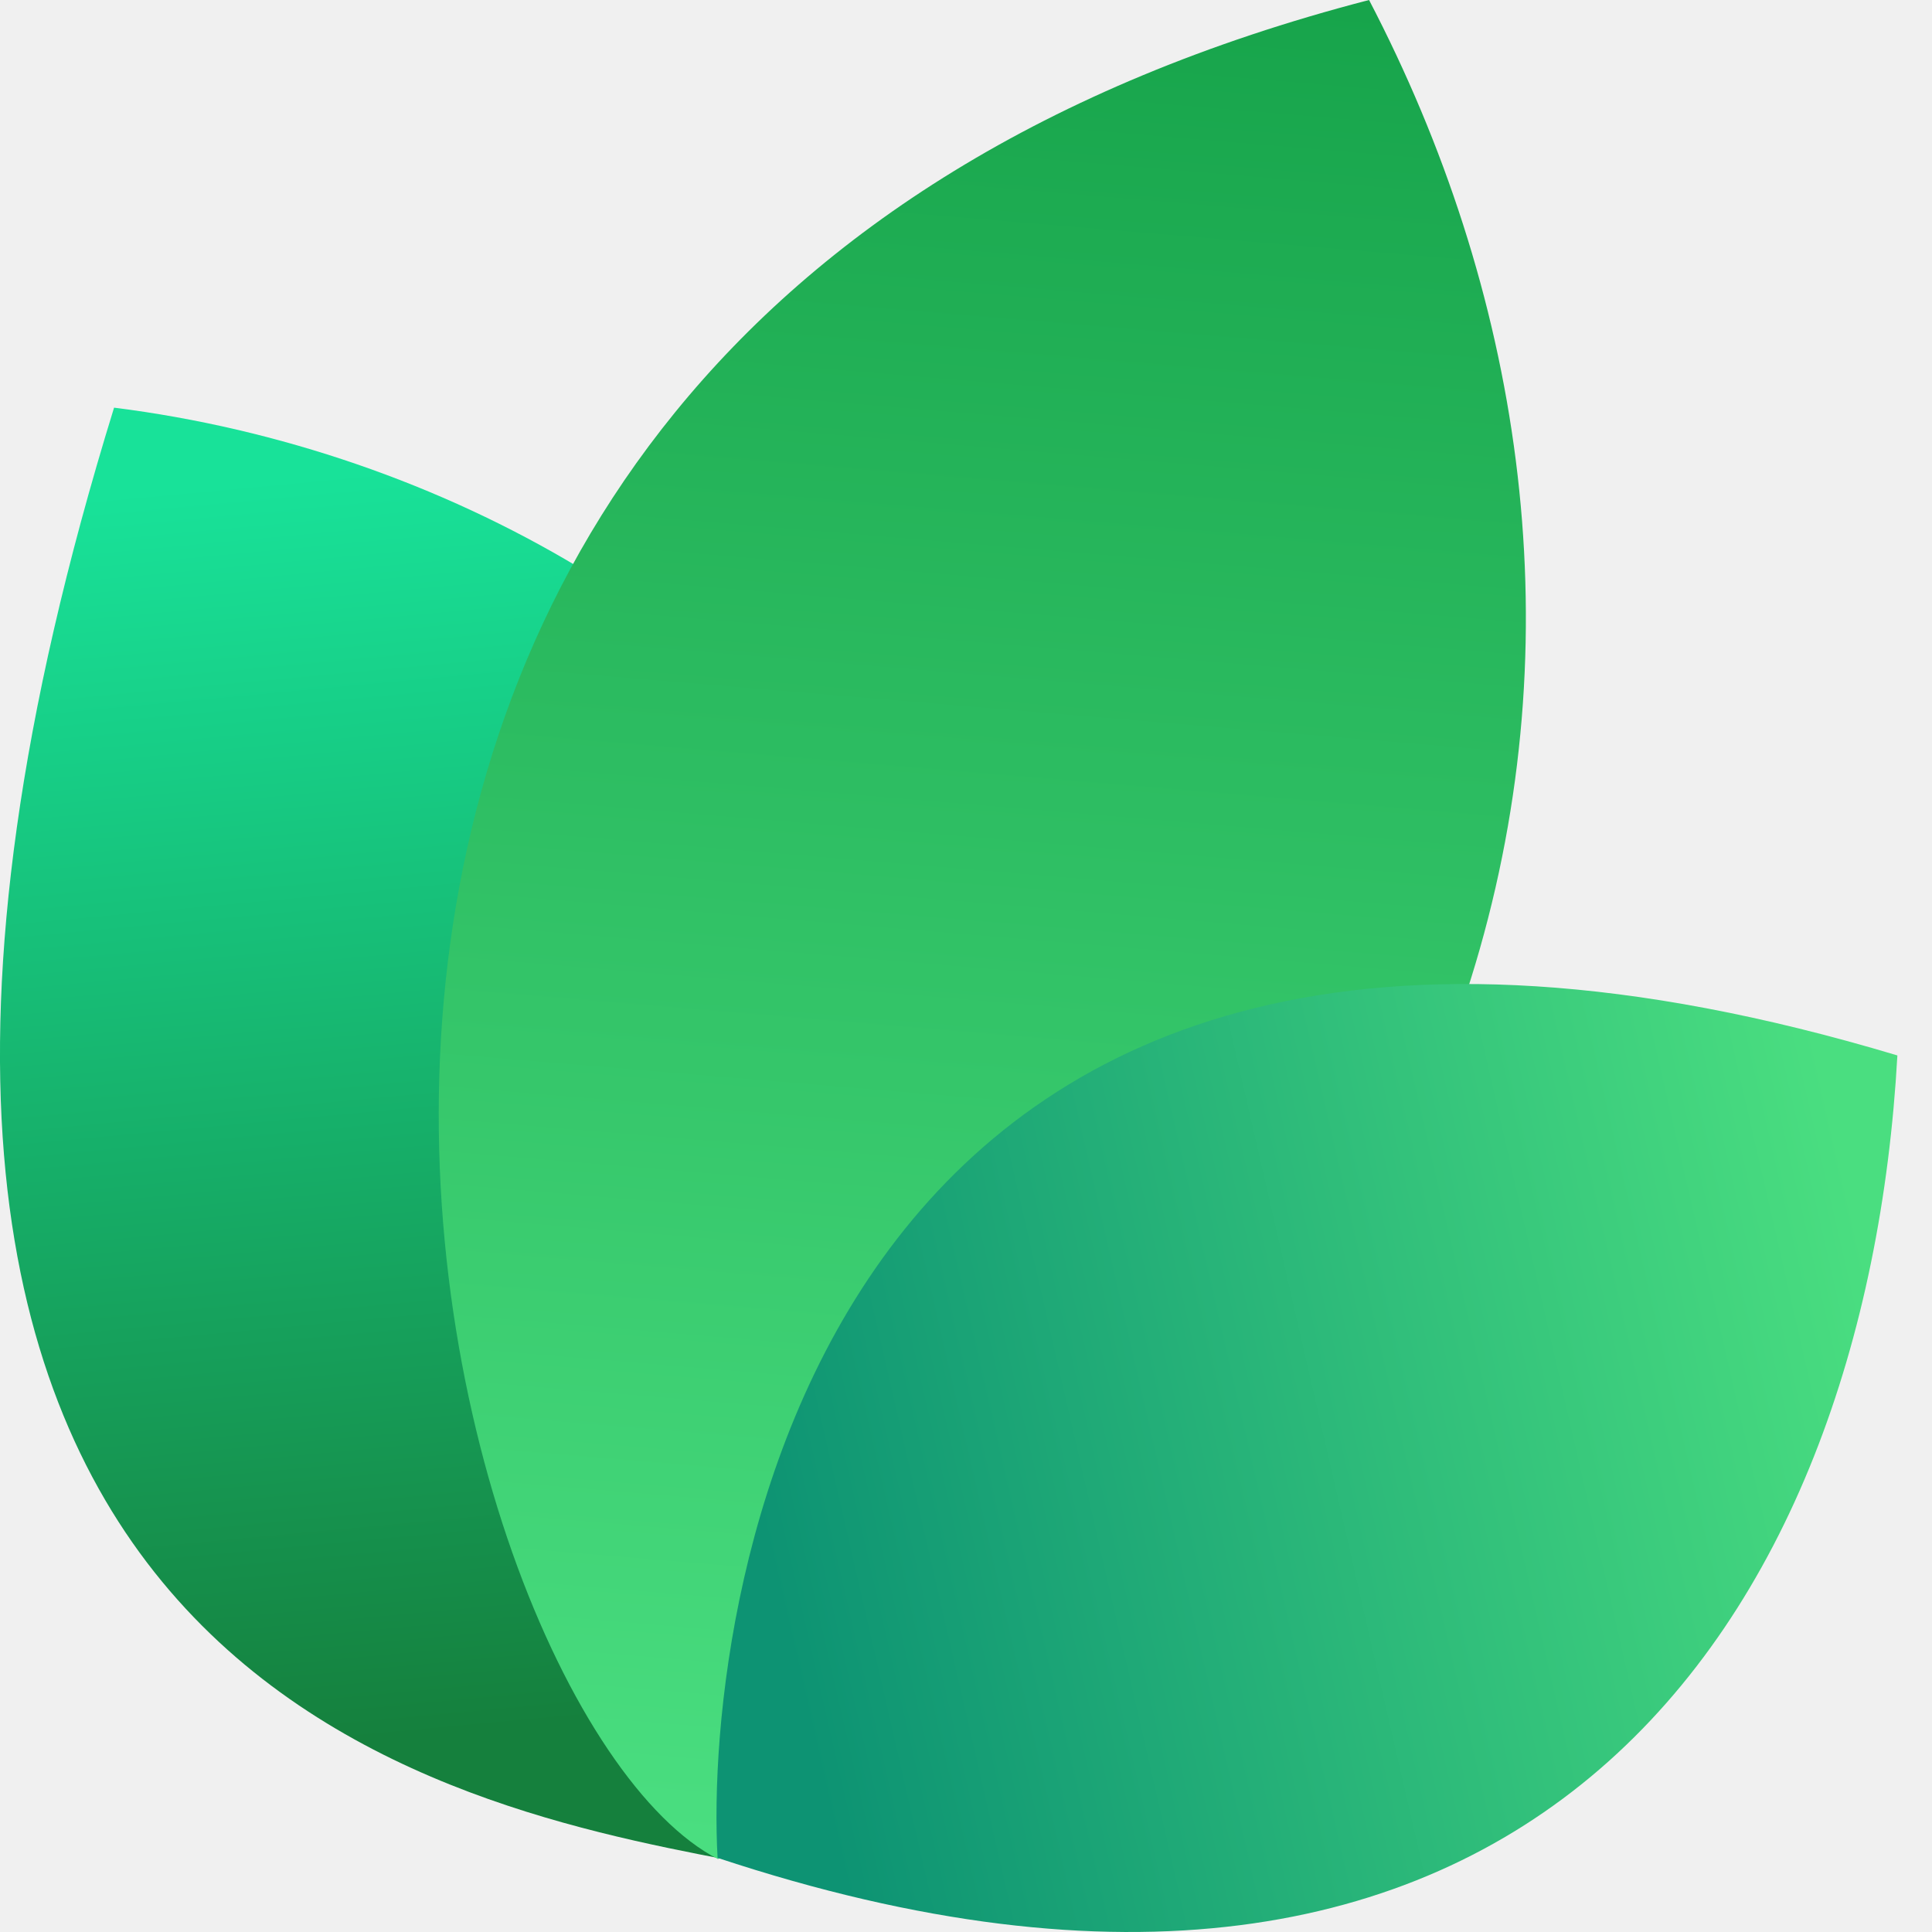
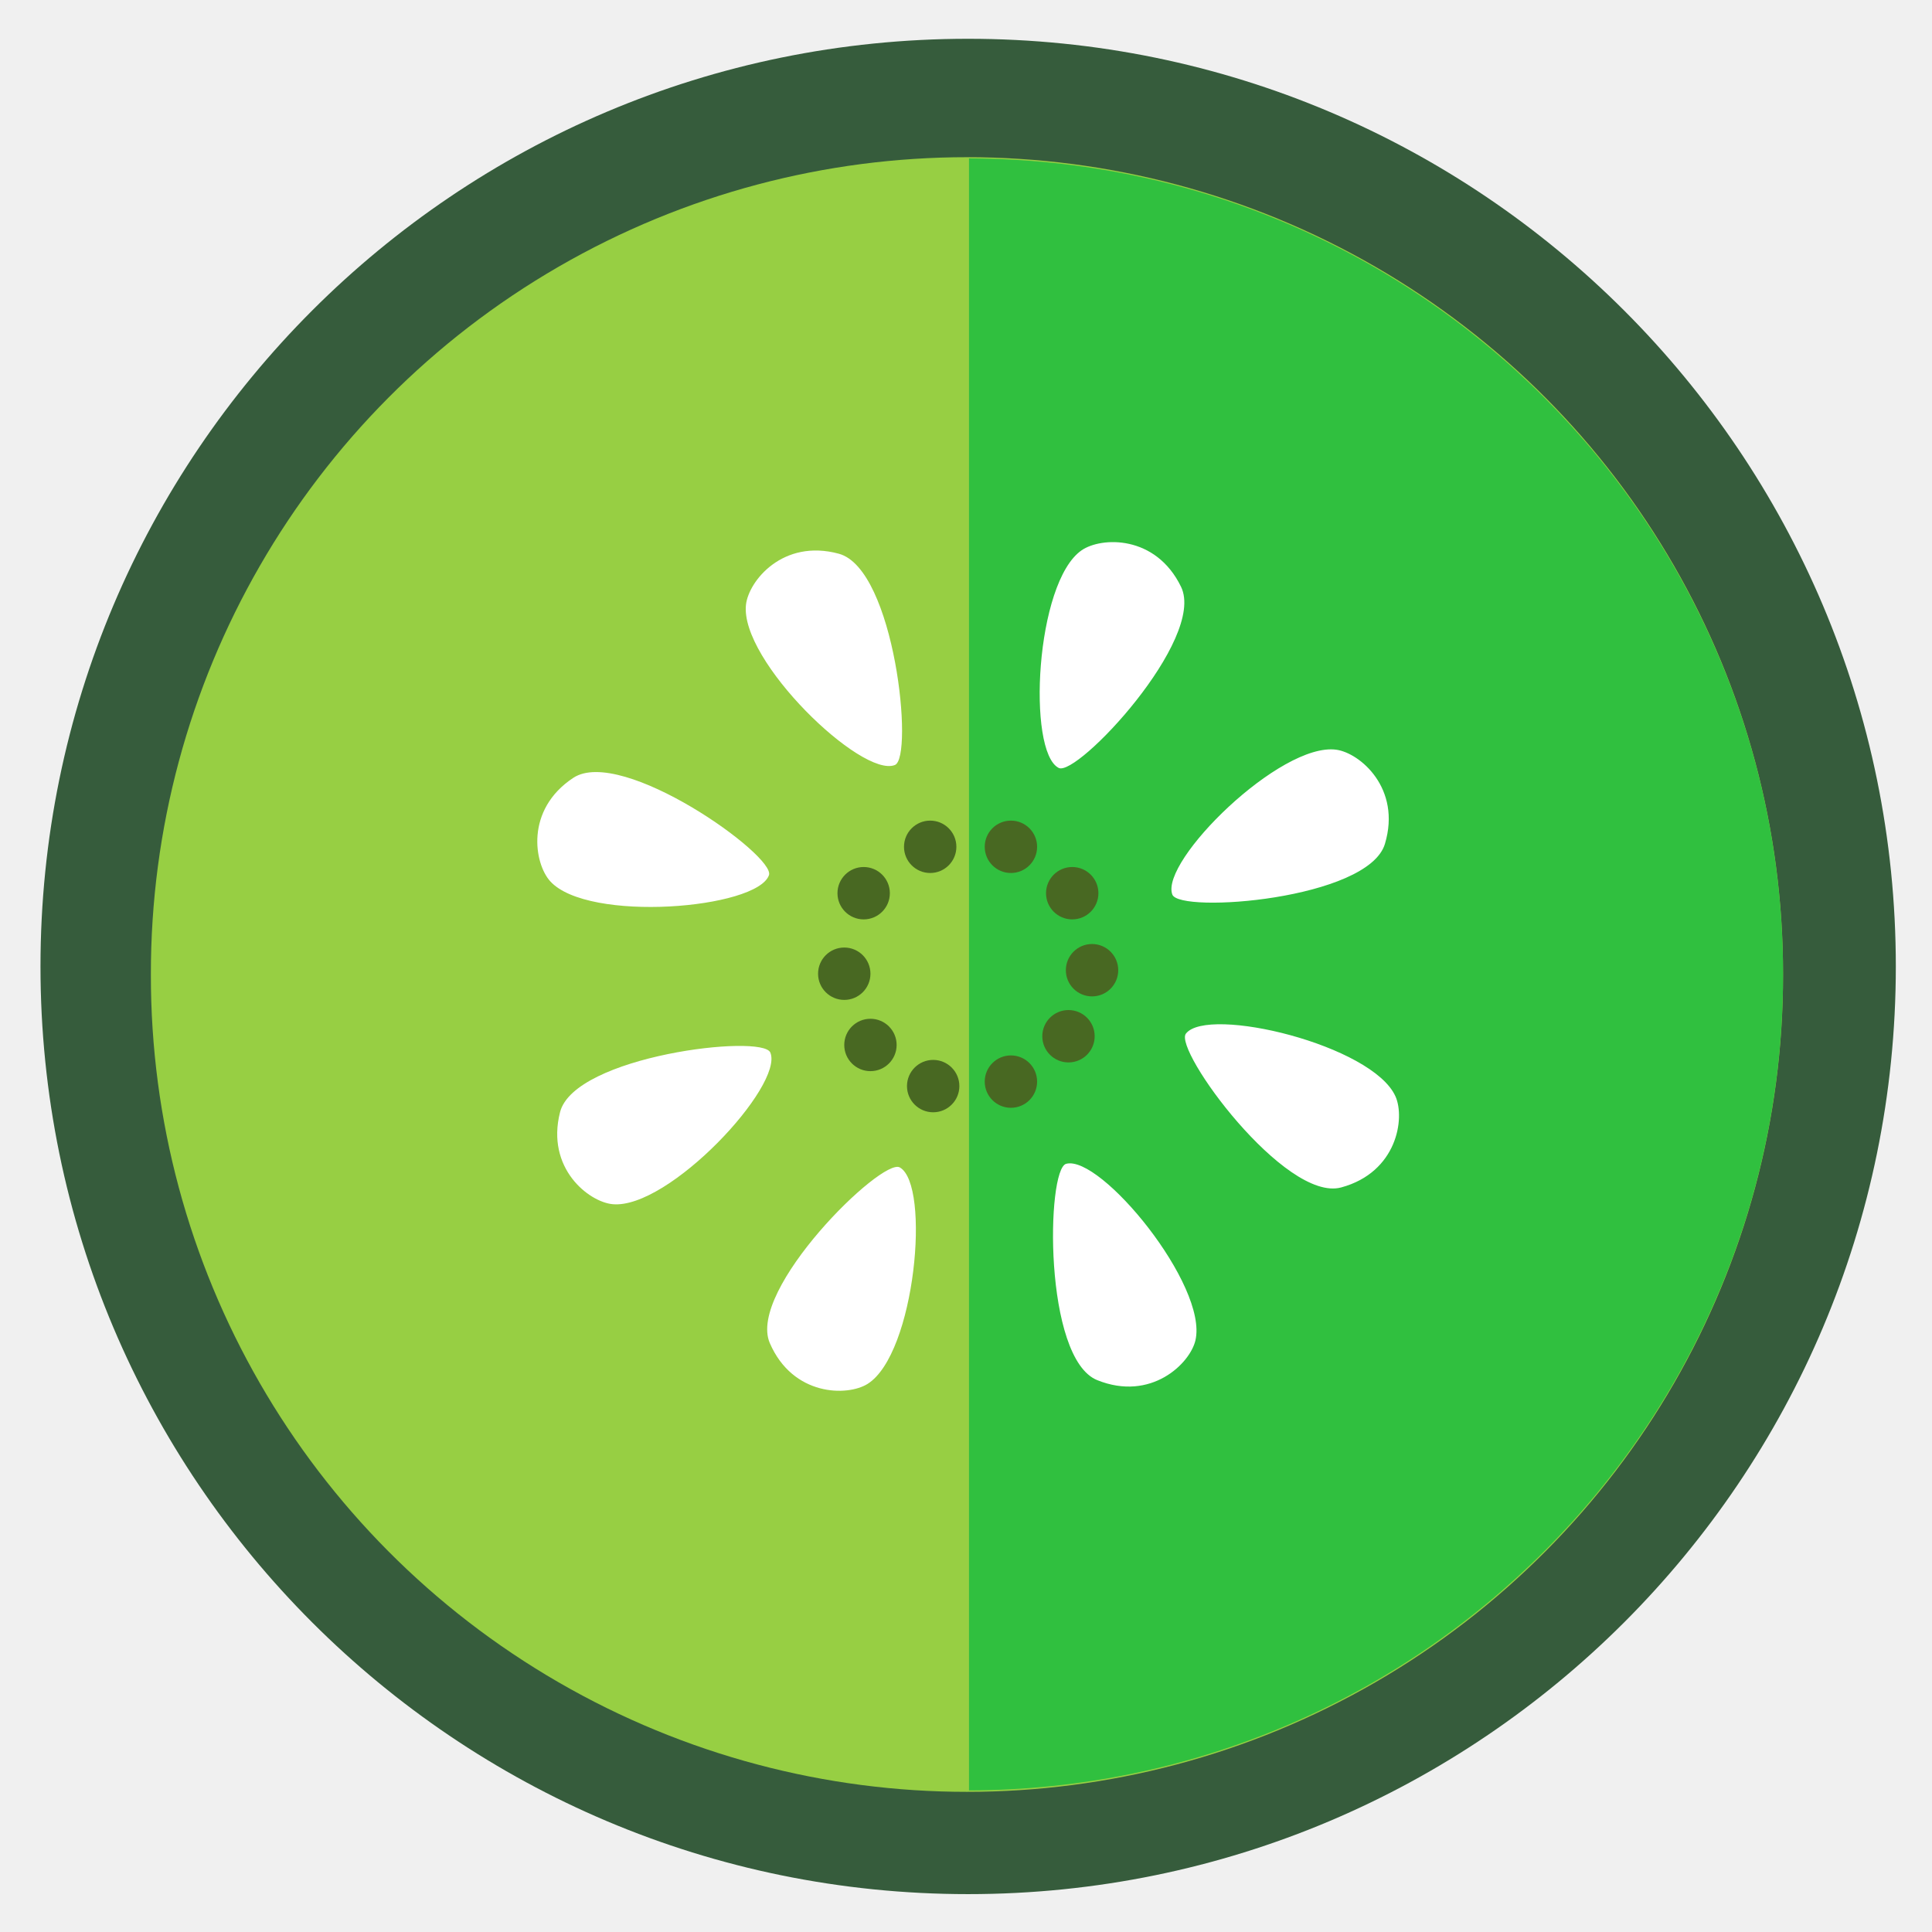
- <svg xmlns="http://www.w3.org/2000/svg" width="24" height="24" viewBox="0 0 24 24" fill="none">
-   <path d="M9.061 23.108C5.268 22.377 -3.391 20.627 1.417 5.064C9.634 6.099 16.973 14.064 9.061 23.108Z" fill="url(#paint0_linear_17557_2021)" />
-   <path d="M8.919 23.094C5.276 21.222 0.784 4.209 17.007 0C20.757 7.193 19.621 16.545 8.919 23.094Z" fill="url(#paint1_linear_17557_2021)" />
-   <path d="M8.914 23.079C8.735 19.882 10.159 9.085 23.57 13.111C23.181 20.123 18.984 26.418 8.914 23.079Z" fill="url(#paint2_linear_17557_2021)" />
-   <defs>
-     <linearGradient id="paint0_linear_17557_2021" x1="3.776" y1="5.916" x2="5.232" y2="21.559" gradientUnits="userSpaceOnUse">
-       <stop stop-color="#18E299" />
-       <stop offset="1" stop-color="#15803D" />
-     </linearGradient>
-     <linearGradient id="paint1_linear_17557_2021" x1="12.171" y1="-0.718" x2="10.19" y2="22.983" gradientUnits="userSpaceOnUse">
-       <stop stop-color="#16A34A" />
-       <stop offset="1" stop-color="#4ADE80" />
-     </linearGradient>
-     <linearGradient id="paint2_linear_17557_2021" x1="23.133" y1="15.353" x2="9.338" y2="18.52" gradientUnits="userSpaceOnUse">
-       <stop stop-color="#4ADE80" />
-       <stop offset="1" stop-color="#0D9373" />
-     </linearGradient>
-   </defs>
+ <svg xmlns="http://www.w3.org/2000/svg" width="256px" height="256px" viewBox="0 0 1024.00 1024.00" class="icon" version="1.1" fill="#000000" stroke="#000000" stroke-width="0.01">
+   <g id="SVGRepo_bgCarrier" stroke-width="0" />
+   <g id="SVGRepo_tracerCarrier" stroke-linecap="round" stroke-linejoin="round" />
+   <g id="SVGRepo_iconCarrier">
+     <path d="M513.142 512.241m-491.684 0a491.684 491.684 0 1 0 983.368 0 491.684 491.684 0 1 0-983.368 0Z" fill="#365C3C" />
+     <path d="M512.512 516.516m-432.543 0a432.543 432.543 0 1 0 865.085 0 432.543 432.543 0 1 0-865.085 0Z" fill="#97CF43" />
+     <path d="M513.587 83.973c238.382 0.589 431.468 193.966 431.468 432.492 0 238.52-193.085 431.903-431.468 432.486V83.973z" fill="#30C03F" />
+     <path d="M457.759 473.416m-13.88 0a13.88 13.88 0 1 0 27.761 0 13.88 13.88 0 1 0-27.761 0Z" fill="#486822" />
+     <path d="M493.02 448.824m-13.88 0a13.88 13.88 0 1 0 27.761 0 13.88 13.88 0 1 0-27.761 0Z" fill="#486822" />
+     <path d="M535.808 448.824m-13.88 0a13.88 13.88 0 1 0 27.761 0 13.88 13.88 0 1 0-27.761 0Z" fill="#486822" />
+     <path d="M568.3 473.416m-13.88 0a13.88 13.88 0 1 0 27.761 0 13.88 13.88 0 1 0-27.761 0Z" fill="#486822" />
+     <path d="M578.806 514.227m-13.88 0a13.88 13.88 0 1 0 27.761 0 13.88 13.88 0 1 0-27.761 0Z" fill="#486822" />
+     <path d="M566.318 549.228m-13.88 0a13.88 13.88 0 1 0 27.761 0 13.88 13.88 0 1 0-27.761 0Z" fill="#486822" />
+     <path d="M535.808 573.276m-13.88 0a13.88 13.88 0 1 0 27.761 0 13.88 13.88 0 1 0-27.761 0Z" fill="#486822" />
+     <path d="M494.602 575.652m-13.88 0a13.88 13.88 0 1 0 27.761 0 13.88 13.88 0 1 0-27.761 0Z" fill="#486822" />
+     <path d="M461.353 553.851m-13.88 0a13.88 13.88 0 1 0 27.761 0 13.88 13.88 0 1 0-27.761 0Z" fill="#486822" />
+     <path d="M447.473 516.091m-13.88 0a13.88 13.88 0 1 0 27.761 0 13.88 13.88 0 1 0-27.761 0Z" fill="#486822" />
+     <path d="M474.312 405.468c10.117-4.045 0-103.88-29.681-111.974-29.681-8.095-47.821 14.459-49.244 26.982-3.374 29.681 61.373 92.012 78.925 84.992zM561.121 407.014c9.702 4.966 78.28-68.291 64.865-95.98-13.414-27.689-42.332-26.527-52.705-19.369-24.581 16.978-28.984 106.742-12.16 115.348zM621.353 474.127c3.794 10.214 103.849 2.611 112.686-26.854 8.837-29.466-13.256-48.169-25.733-49.905-29.588-4.122-93.527 59.039-86.953 76.759zM628.557 547.84c-6.676 8.612 52.603 89.574 82.299 81.526s33.91-36.685 28.8-48.205c-12.129-27.295-99.523-48.256-111.099-33.321zM565.079 616.847c-10.522 2.847-12.052 103.178 16.486 114.662 28.539 11.484 49.172-8.812 52.04-21.084 6.794-29.087-50.284-98.514-68.526-93.578zM476.913 618.757c-9.482-5.371-81.111 64.901-68.89 93.133 12.221 28.232 41.165 28.303 51.835 21.591 25.283-15.913 33.5-105.411 17.055-114.724zM408.284 557.87c-4.219-10.045-103.864 1.787-111.447 31.601-7.583 29.814 15.278 47.565 27.822 48.773 29.732 2.857 90.947-62.95 83.625-80.374zM407.562 463.857c3.635-10.276-78.06-68.536-103.726-51.574s-20.685 45.476-12.211 54.804c20.07 22.113 109.629 14.587 115.937-3.231z" fill="#FFFFFF" />
+   </g>
</svg>
